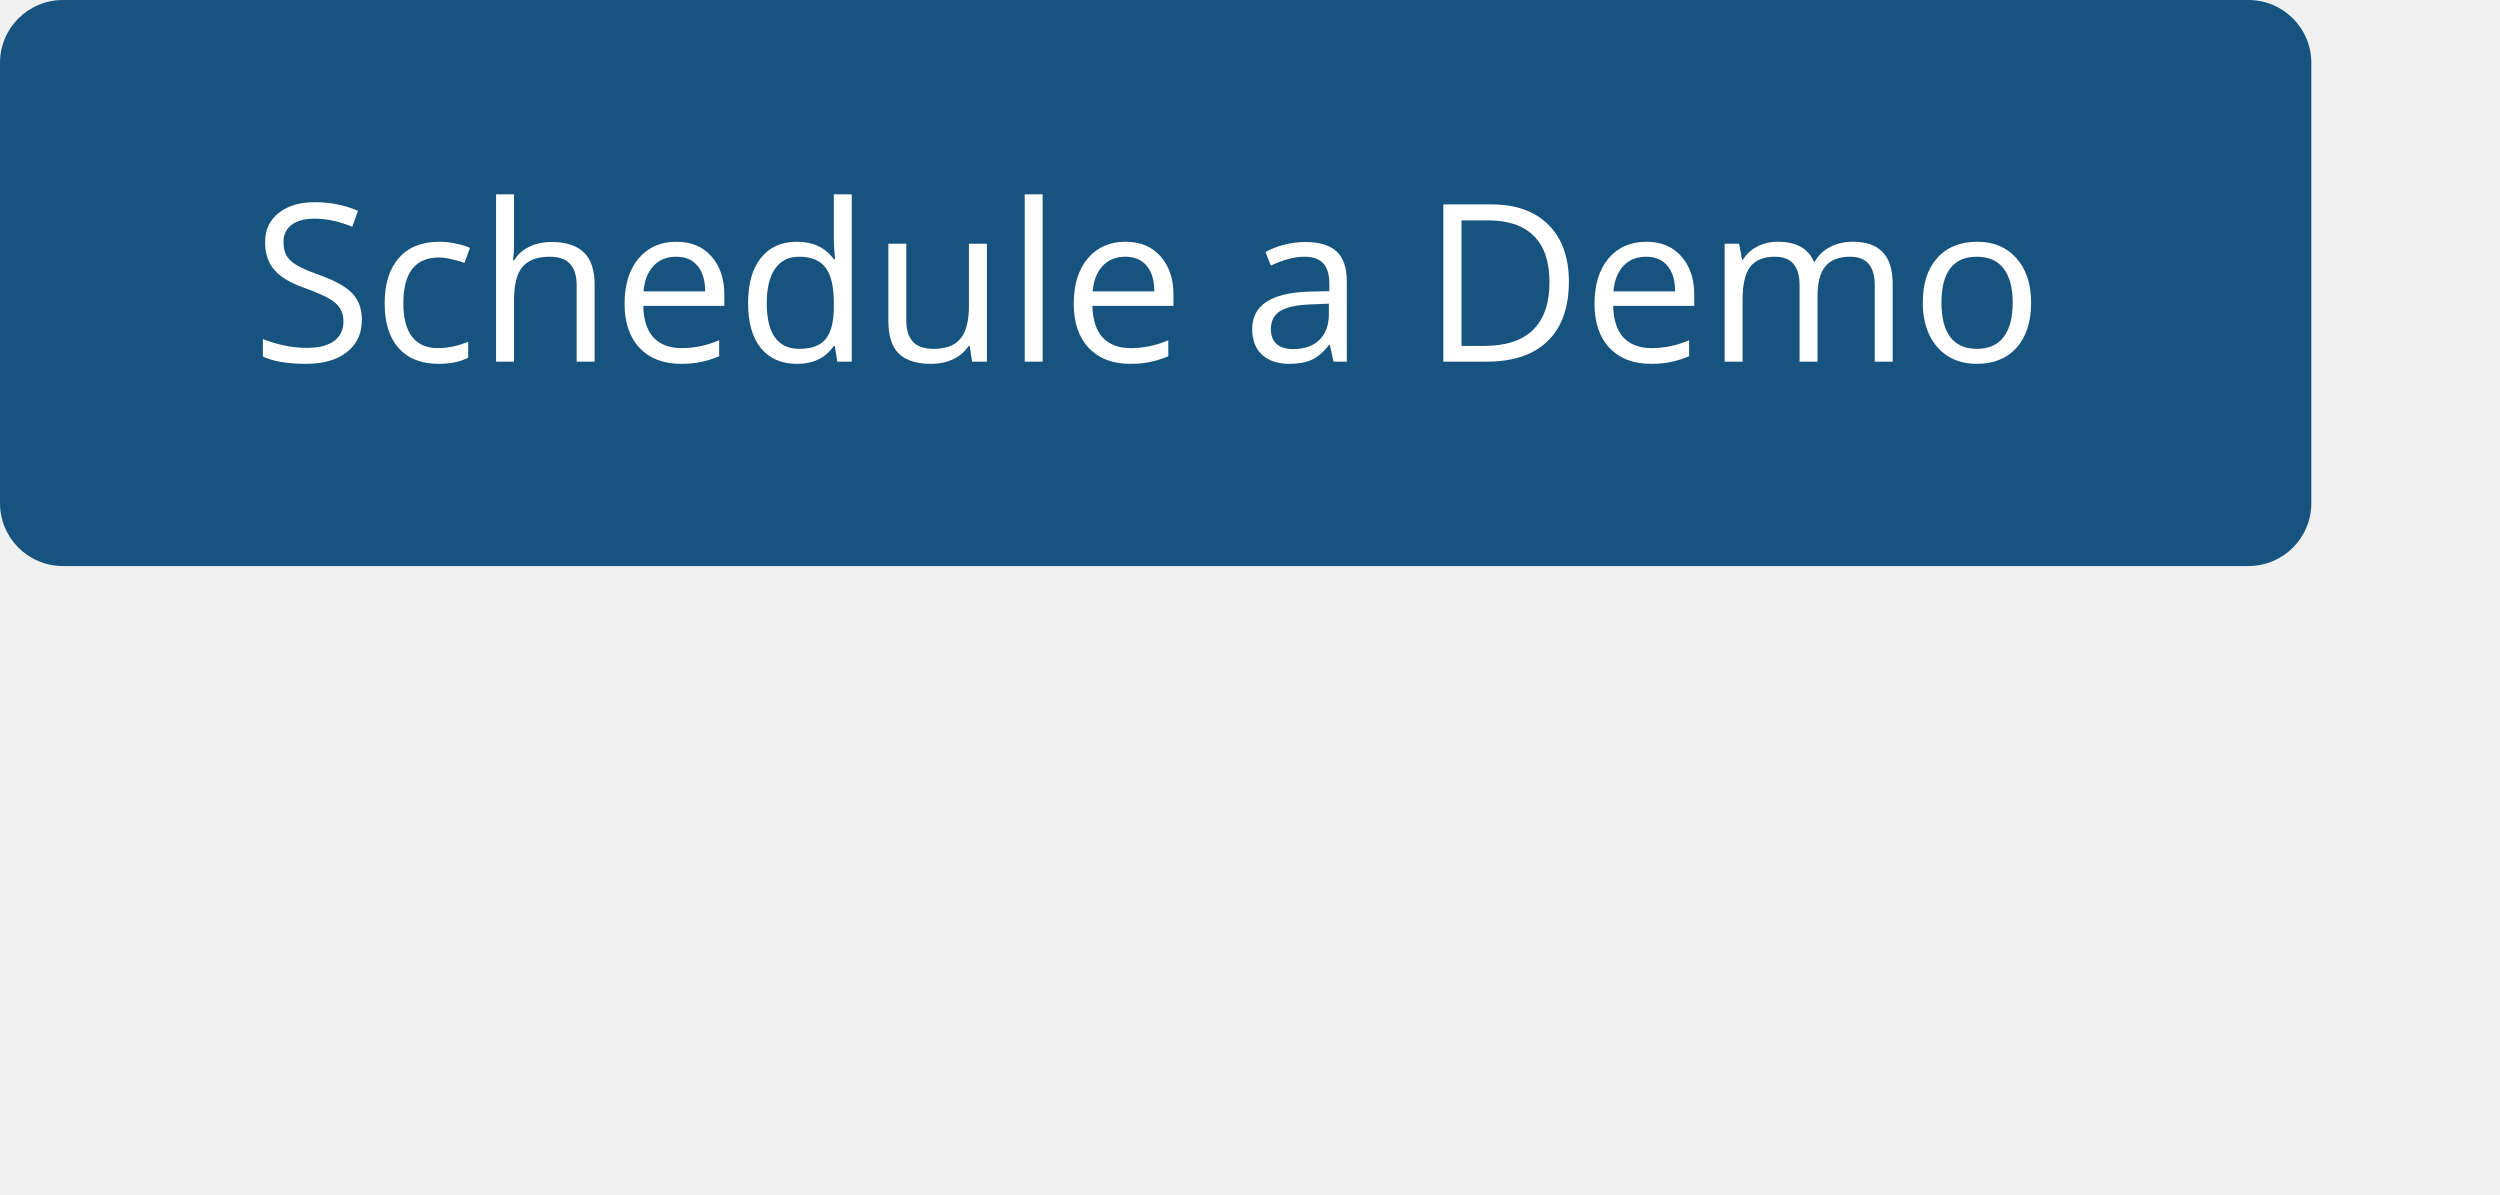
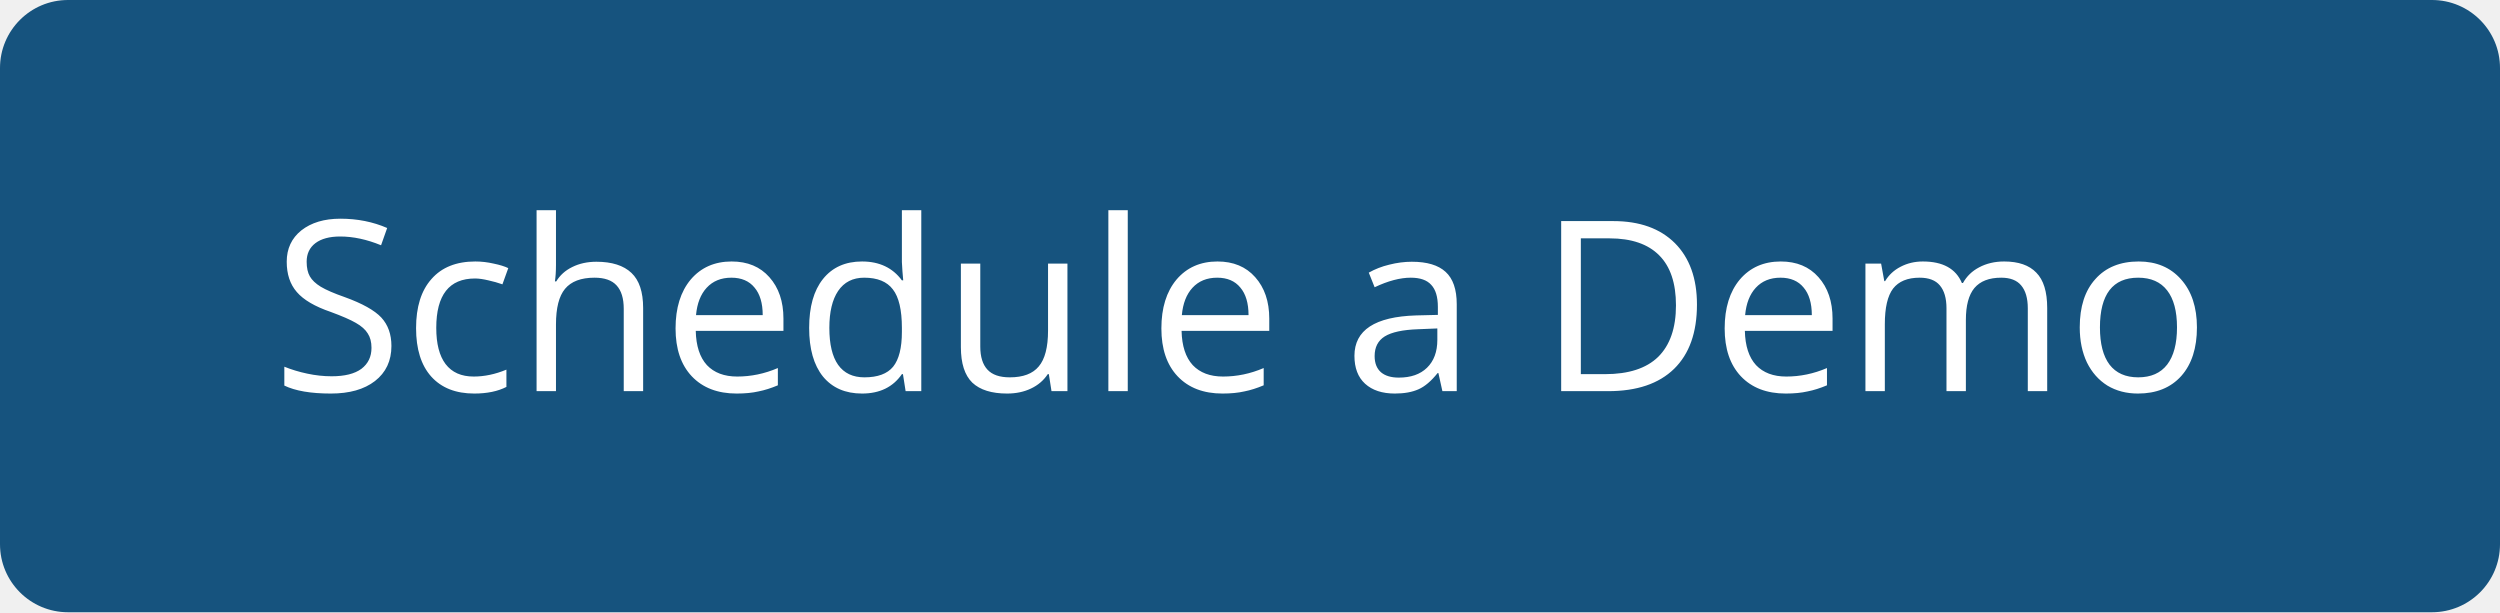
- <svg xmlns="http://www.w3.org/2000/svg" width="159" height="76" viewBox="0 0 159 76">
+ <svg xmlns="http://www.w3.org/2000/svg" width="147" height="36" viewBox="0 0 147 36">
  <g transform="translate(0 0)">
    <rect width="147" height="36" rx="4" transform="translate(0 0)" fill="#16537e" />
    <text transform="translate(16 23)" fill="white" font-size="14" font-family="Open Sans-Medium,Open Sans">
      <tspan x="0" y="0">Schedule a Demo</tspan>
    </text>
  </g>
</svg>
